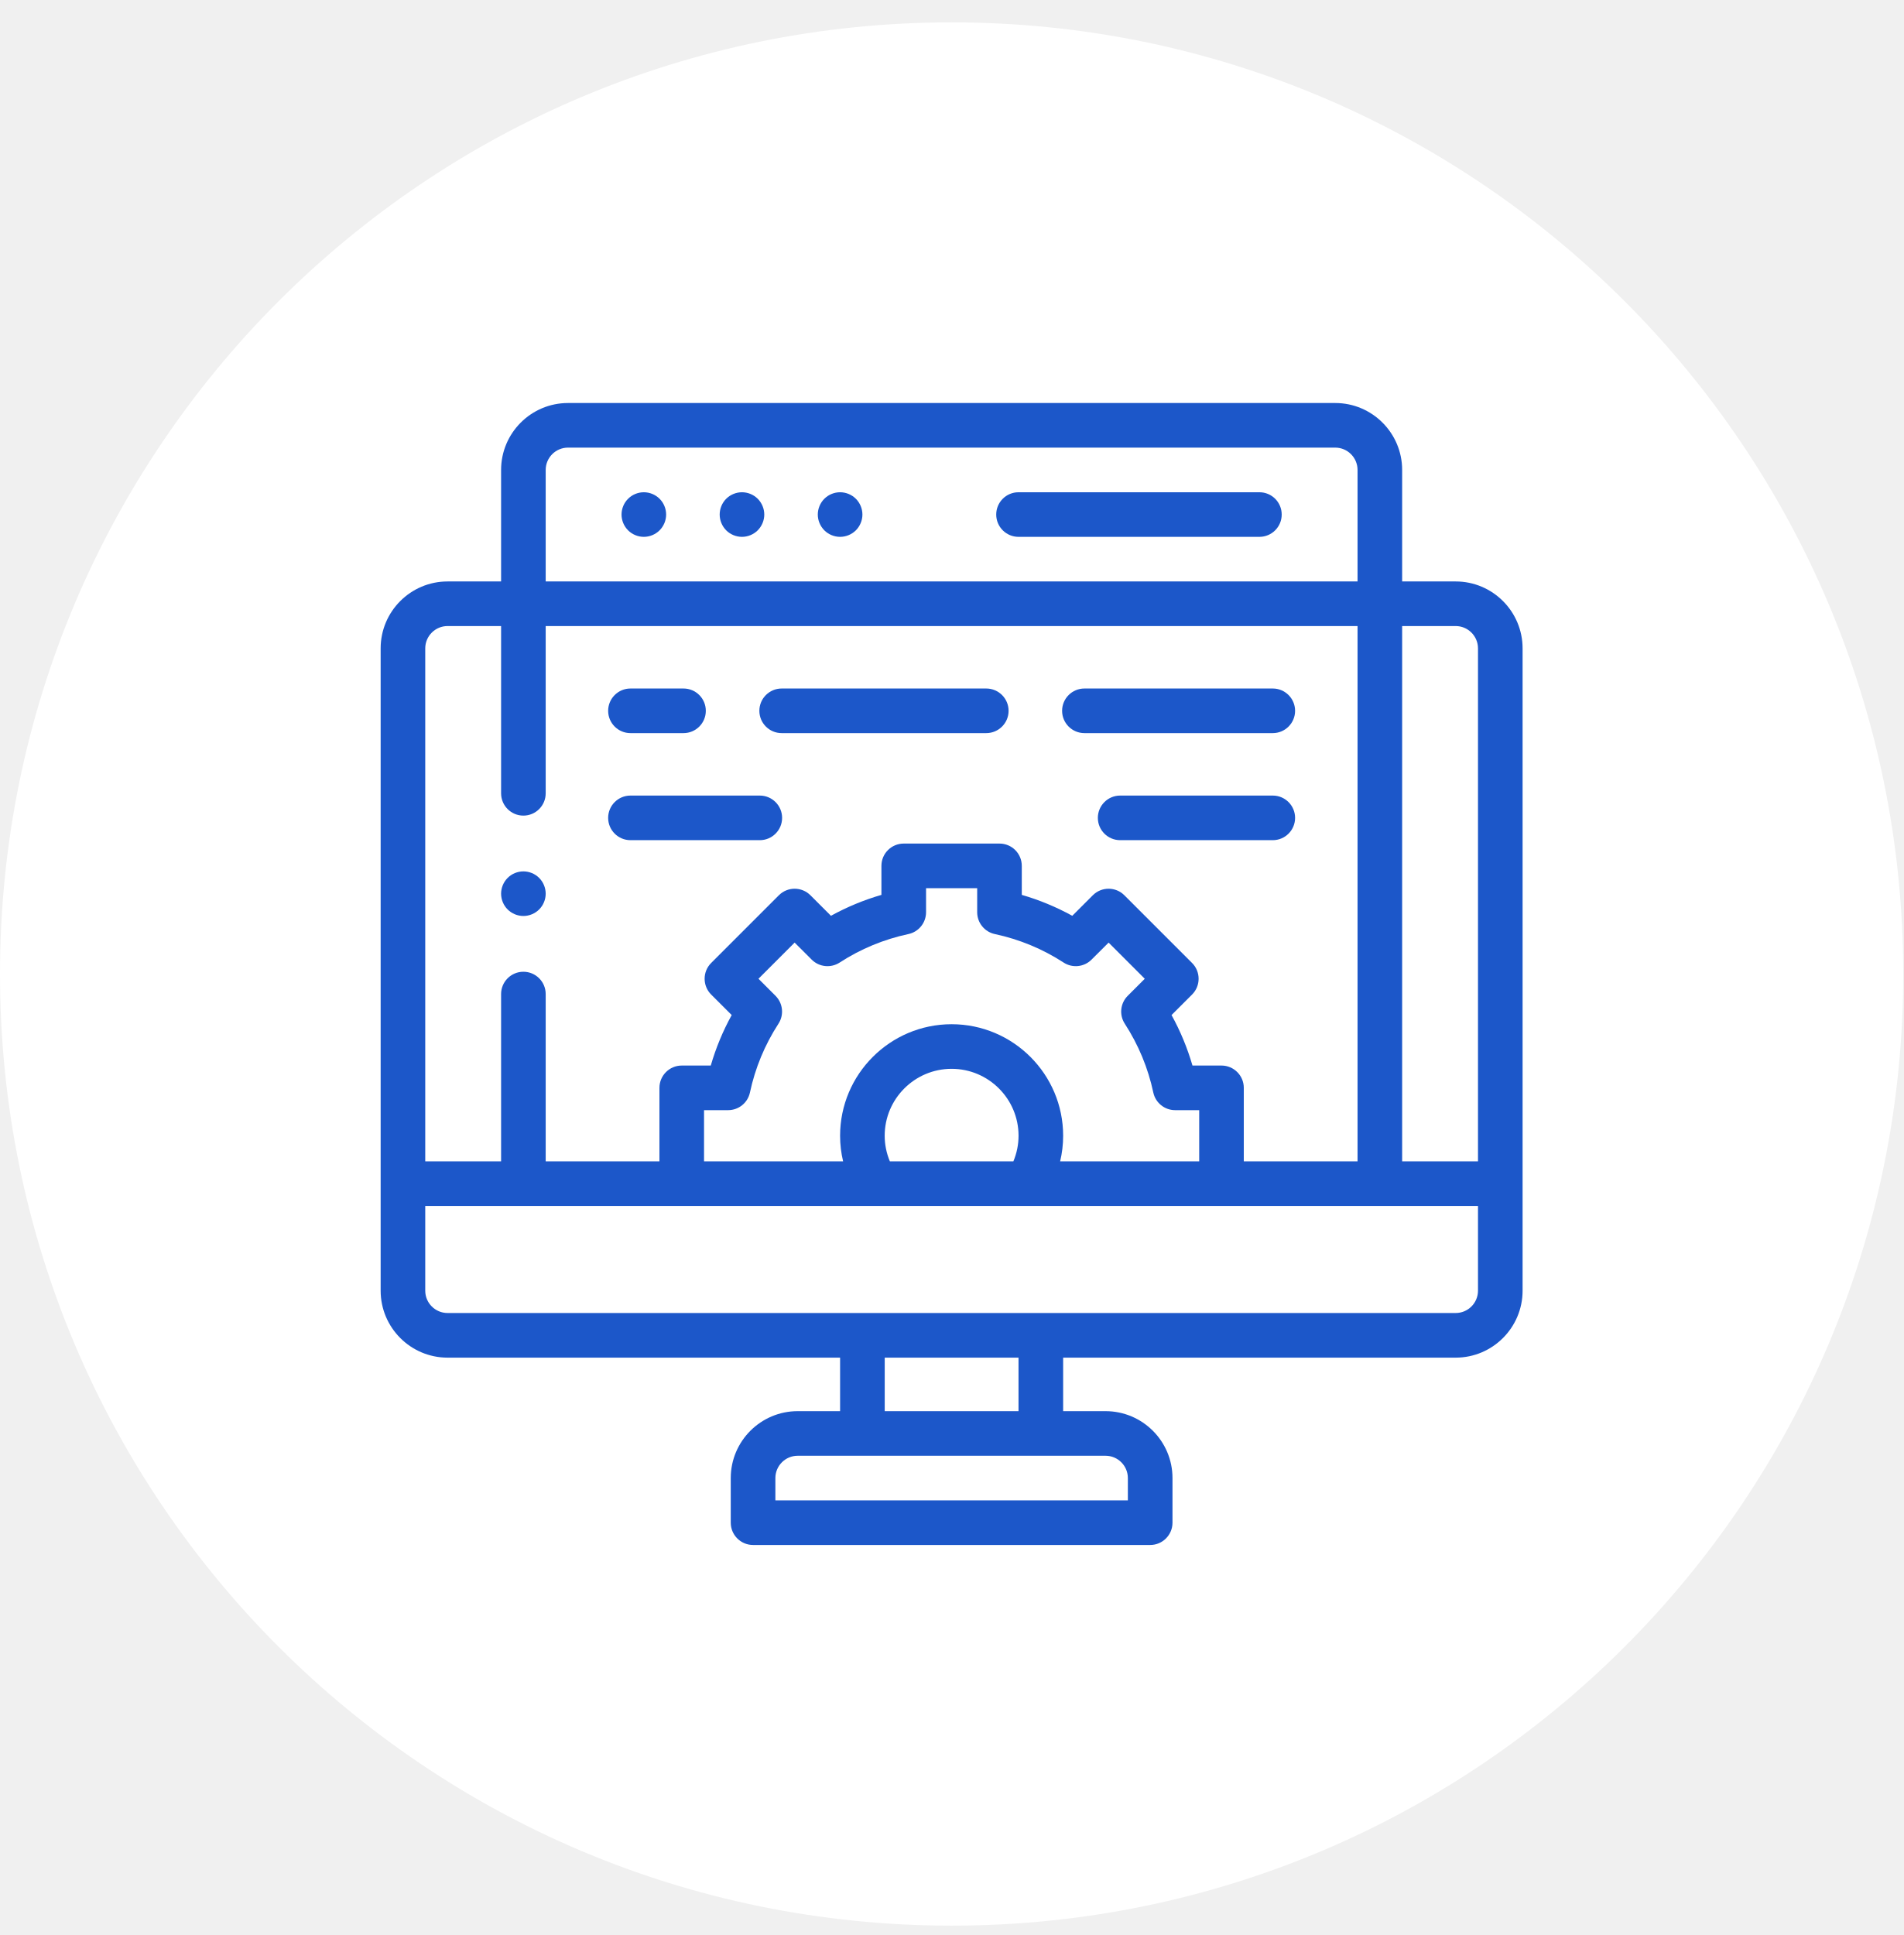
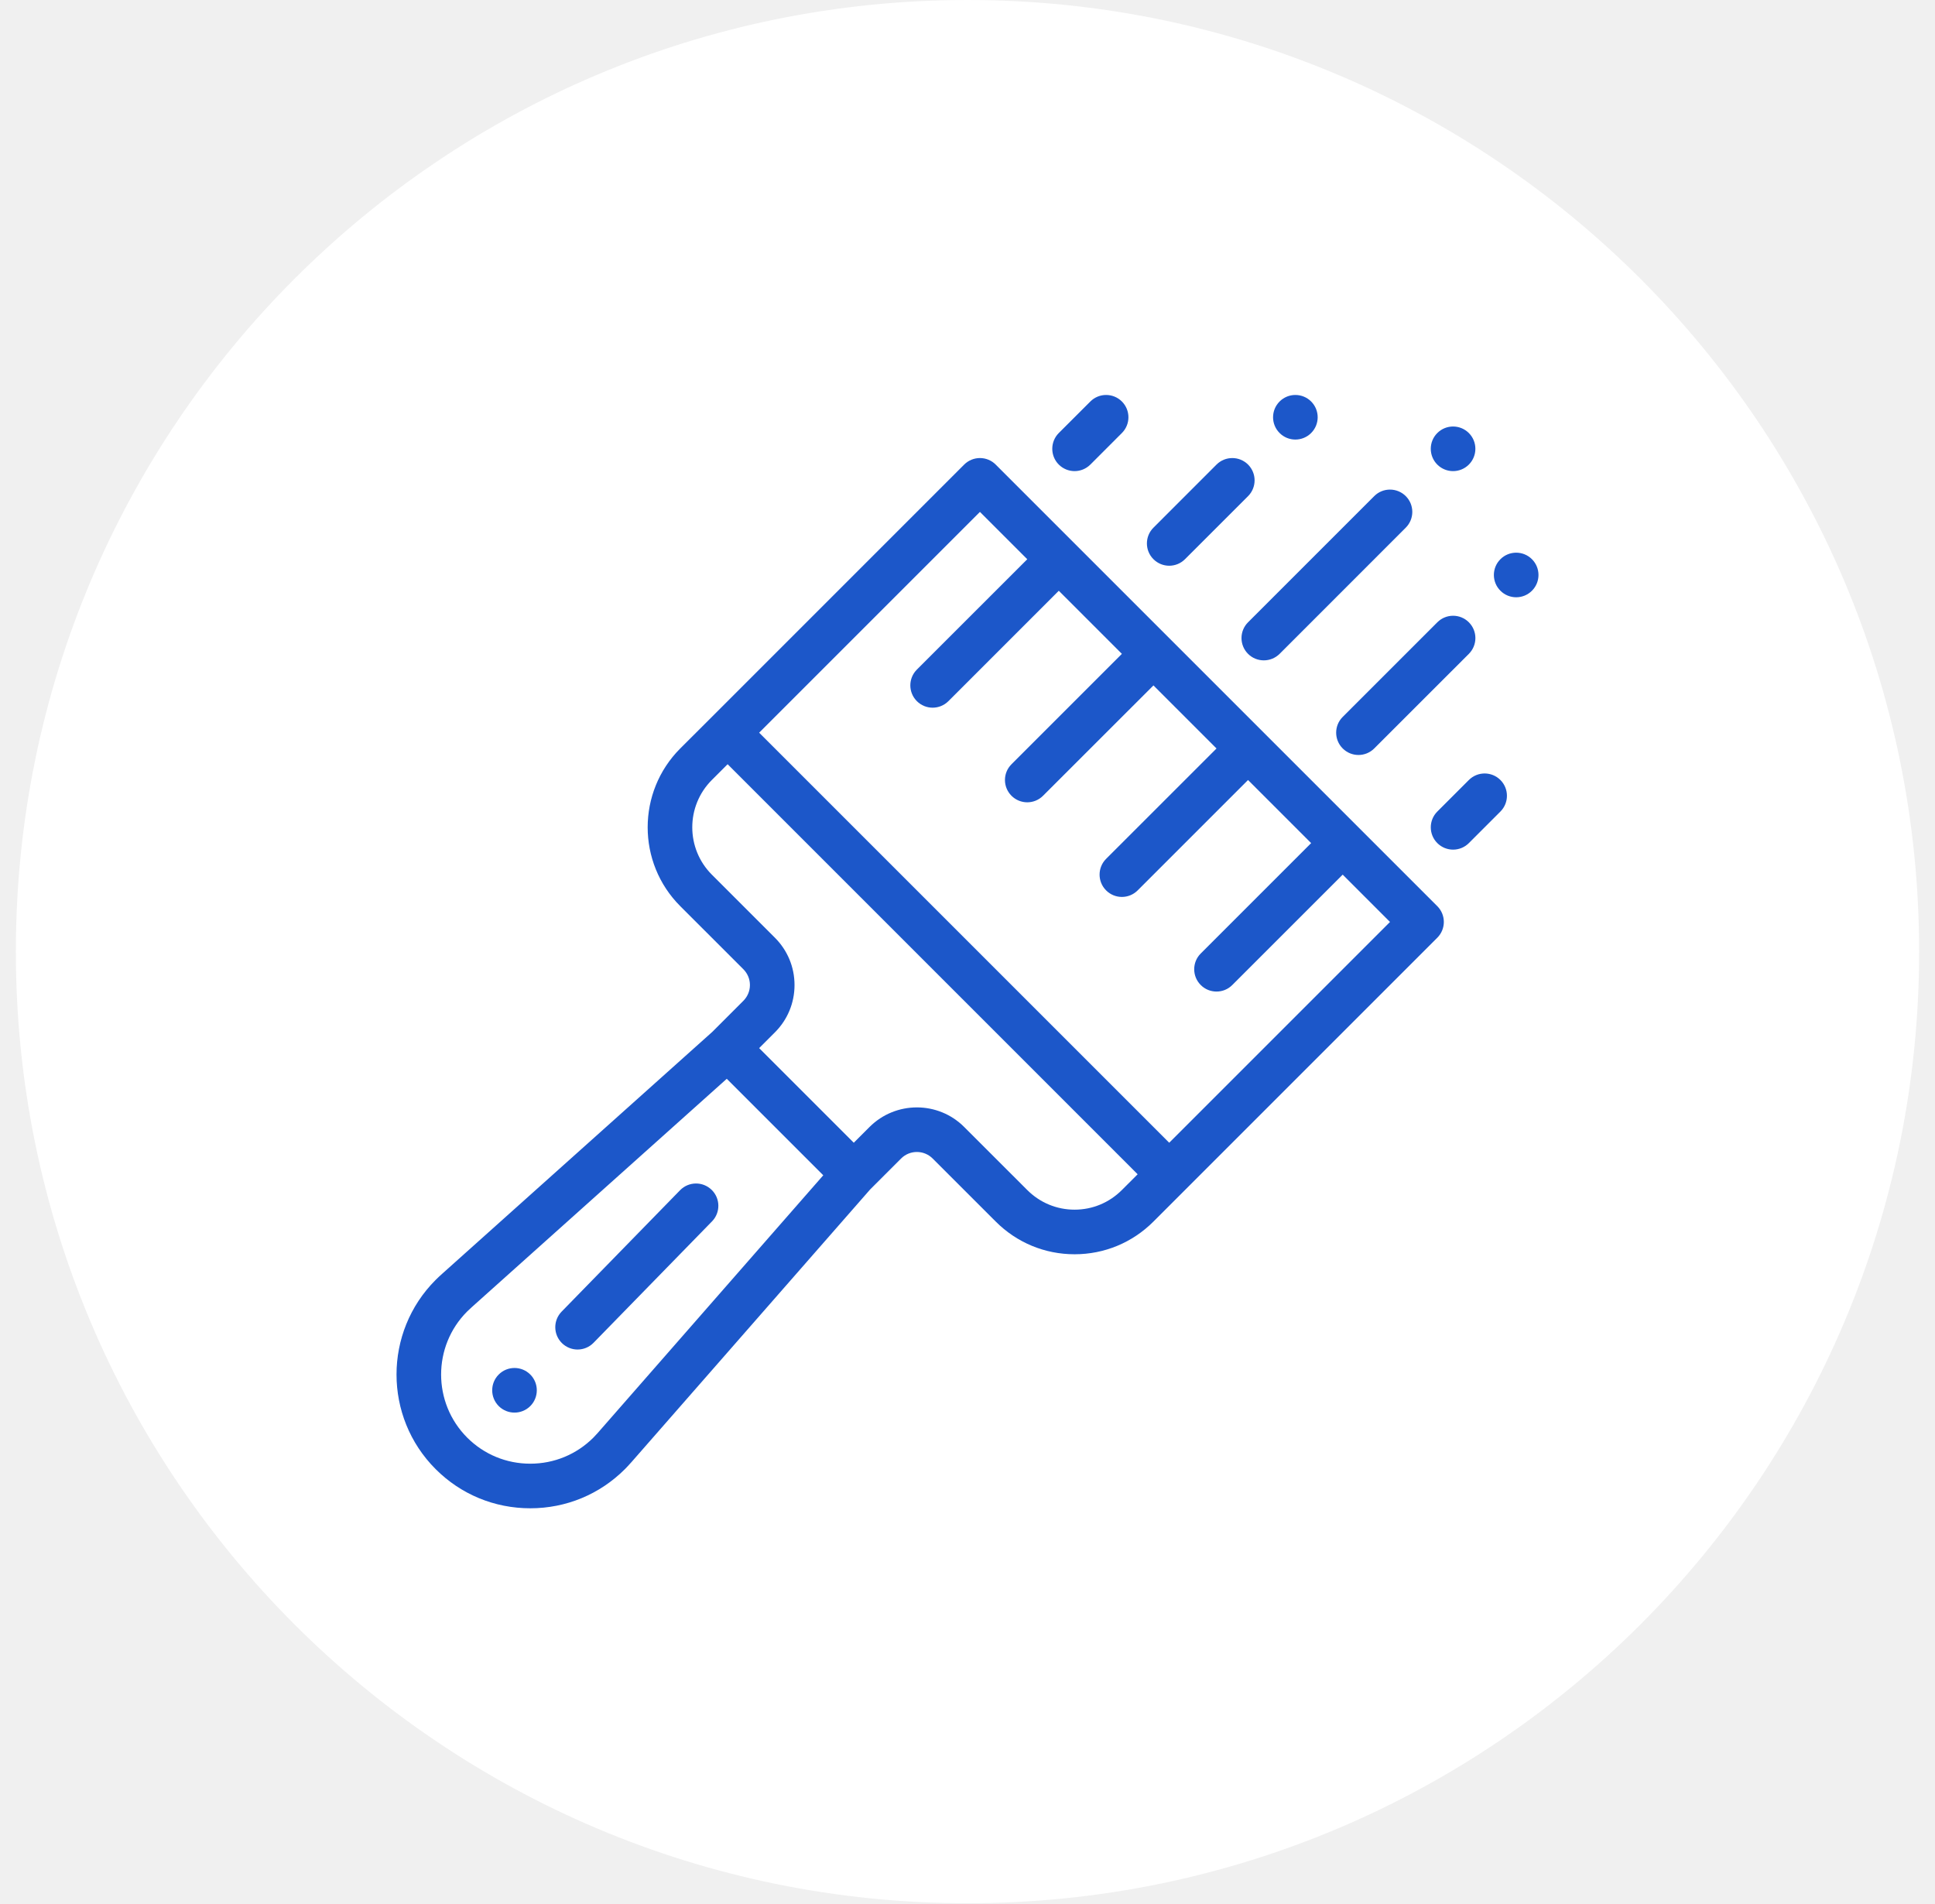
- <svg xmlns="http://www.w3.org/2000/svg" width="60" height="61" viewBox="0 0 60 61" fill="none">
-   <circle cx="30" cy="30.705" r="30" fill="white" />
-   <path fill-rule="evenodd" clip-rule="evenodd" d="M45.891 18.33H44.203V14.815C44.203 13.651 43.257 12.705 42.094 12.705H17.906C16.743 12.705 15.797 13.651 15.797 14.815V18.33H14.109C12.946 18.33 12 19.276 12 20.439V40.689C12 41.852 12.946 42.799 14.109 42.799H26.484V44.486H25.147C23.984 44.486 23.037 45.432 23.037 46.595V48.002C23.037 48.39 23.352 48.705 23.741 48.705H36.26C36.648 48.705 36.963 48.39 36.963 48.002V46.595C36.963 45.432 36.016 44.486 34.853 44.486H33.516V42.799H45.891C47.054 42.799 48 41.852 48 40.689V20.439C48 19.276 47.054 18.33 45.891 18.33ZM45.891 19.736C46.278 19.736 46.594 20.052 46.594 20.439V36.611H44.203V19.736H45.891ZM17.906 14.111H42.094C42.481 14.111 42.797 14.427 42.797 14.815V18.33H17.203V14.815C17.203 14.427 17.518 14.111 17.906 14.111ZM14.109 19.736H15.797V25.009C15.797 25.397 16.112 25.712 16.5 25.712C16.888 25.712 17.203 25.397 17.203 25.009V19.736H42.797V36.611H39.211V34.294C39.211 33.906 38.896 33.591 38.508 33.591H37.593C37.432 33.037 37.212 32.505 36.933 31.999L37.581 31.352C37.855 31.078 37.855 30.632 37.581 30.358L35.446 28.223C35.171 27.948 34.726 27.948 34.451 28.223L33.804 28.87C33.298 28.592 32.766 28.371 32.212 28.211V27.296C32.212 26.907 31.898 26.593 31.509 26.593H28.491C28.102 26.593 27.787 26.907 27.787 27.296V28.211C27.234 28.371 26.701 28.592 26.196 28.87L25.549 28.223C25.274 27.948 24.829 27.948 24.554 28.223L22.419 30.358C22.145 30.632 22.145 31.078 22.419 31.352L23.067 31.999C22.788 32.505 22.568 33.037 22.407 33.591H21.492C21.104 33.591 20.789 33.906 20.789 34.294V36.611H17.203V31.337C17.203 30.949 16.888 30.634 16.5 30.634C16.112 30.634 15.797 30.949 15.797 31.337V36.611H13.406V20.439C13.406 20.052 13.722 19.736 14.109 19.736ZM24.448 31.392L23.911 30.855L25.051 29.715L25.589 30.252C25.823 30.486 26.19 30.525 26.469 30.345C27.134 29.913 27.864 29.611 28.637 29.446C28.962 29.377 29.194 29.09 29.194 28.758V27.999H30.806V28.758C30.806 29.09 31.038 29.377 31.363 29.446C32.136 29.611 32.866 29.913 33.532 30.345C33.81 30.525 34.177 30.486 34.411 30.252L34.949 29.715L36.089 30.855L35.552 31.392C35.317 31.627 35.278 31.994 35.459 32.272C35.89 32.938 36.193 33.667 36.358 34.441C36.427 34.765 36.714 34.997 37.045 34.997H37.805V36.611H33.421C33.484 36.347 33.516 36.077 33.516 35.804C33.516 33.865 31.939 32.288 30 32.288C28.061 32.288 26.484 33.865 26.484 35.804C26.484 36.077 26.516 36.347 26.579 36.611H22.195V34.997H22.955C23.287 34.997 23.573 34.765 23.642 34.441C23.807 33.667 24.11 32.937 24.541 32.272C24.722 31.994 24.683 31.627 24.448 31.392ZM27.89 35.804C27.89 34.64 28.837 33.694 30 33.694C31.163 33.694 32.11 34.64 32.11 35.804C32.11 36.081 32.054 36.355 31.947 36.611H28.053C27.946 36.355 27.89 36.081 27.89 35.804ZM35.556 46.595V47.299H24.444V46.595C24.444 46.208 24.759 45.892 25.147 45.892H34.853C35.241 45.892 35.556 46.208 35.556 46.595ZM27.891 44.486V42.799H32.109V44.486H27.891ZM14.109 41.392C13.722 41.392 13.406 41.077 13.406 40.689V38.017H46.594V40.689C46.594 41.077 46.278 41.392 45.891 41.392H14.109ZM32.109 16.924H39.703C40.092 16.924 40.406 16.609 40.406 16.221C40.406 15.832 40.092 15.518 39.703 15.518H32.109C31.721 15.518 31.406 15.832 31.406 16.221C31.406 16.609 31.721 16.924 32.109 16.924ZM23.888 16.718C23.757 16.849 23.576 16.924 23.391 16.924C23.206 16.924 23.024 16.849 22.893 16.718C22.763 16.587 22.688 16.406 22.688 16.221C22.688 16.036 22.763 15.854 22.893 15.724C23.024 15.593 23.206 15.518 23.391 15.518C23.576 15.518 23.757 15.593 23.888 15.724C24.018 15.854 24.094 16.036 24.094 16.221C24.094 16.406 24.018 16.587 23.888 16.718ZM20.297 16.924C20.482 16.924 20.663 16.849 20.794 16.718C20.925 16.587 21 16.406 21 16.221C21 16.036 20.925 15.854 20.794 15.724C20.663 15.593 20.482 15.518 20.297 15.518C20.112 15.518 19.93 15.593 19.8 15.724C19.669 15.854 19.594 16.036 19.594 16.221C19.594 16.406 19.669 16.587 19.8 16.718C19.93 16.849 20.112 16.924 20.297 16.924ZM26.982 16.718C26.851 16.849 26.669 16.924 26.484 16.924C26.299 16.924 26.118 16.849 25.987 16.718C25.857 16.587 25.781 16.406 25.781 16.221C25.781 16.036 25.857 15.854 25.987 15.724C26.118 15.593 26.299 15.518 26.484 15.518C26.669 15.518 26.851 15.593 26.982 15.724C27.112 15.854 27.188 16.036 27.188 16.221C27.188 16.406 27.112 16.587 26.982 16.718ZM19.875 23.111H21.548C21.937 23.111 22.251 22.796 22.251 22.408C22.251 22.02 21.937 21.705 21.548 21.705H19.875C19.487 21.705 19.172 22.02 19.172 22.408C19.172 22.796 19.487 23.111 19.875 23.111ZM31.092 23.111H24.642C24.254 23.111 23.939 22.796 23.939 22.408C23.939 22.02 24.254 21.705 24.642 21.705H31.092C31.481 21.705 31.796 22.02 31.796 22.408C31.796 22.796 31.481 23.111 31.092 23.111ZM19.875 26.486H23.953C24.341 26.486 24.656 26.171 24.656 25.783C24.656 25.395 24.341 25.08 23.953 25.08H19.875C19.487 25.08 19.172 25.395 19.172 25.783C19.172 26.171 19.487 26.486 19.875 26.486ZM40.125 23.111H34.186C33.798 23.111 33.483 22.796 33.483 22.408C33.483 22.02 33.798 21.705 34.186 21.705H40.125C40.513 21.705 40.828 22.02 40.828 22.408C40.828 22.796 40.513 23.111 40.125 23.111ZM40.125 25.08H35.313C34.925 25.08 34.61 25.395 34.61 25.783C34.61 26.171 34.925 26.486 35.313 26.486H40.125C40.513 26.486 40.828 26.171 40.828 25.783C40.828 25.395 40.513 25.08 40.125 25.08ZM16.997 28.67C16.866 28.801 16.685 28.876 16.5 28.876C16.315 28.876 16.134 28.801 16.003 28.67C15.872 28.539 15.797 28.358 15.797 28.173C15.797 27.988 15.872 27.807 16.003 27.676C16.134 27.545 16.315 27.47 16.5 27.47C16.685 27.47 16.866 27.545 16.997 27.676C17.128 27.807 17.203 27.988 17.203 28.173C17.203 28.358 17.128 28.539 16.997 28.67Z" fill="#1C57C9" />
+ <svg xmlns="http://www.w3.org/2000/svg" width="61" height="60" viewBox="0 0 61 60" fill="none">
+   <circle cx="30.5" cy="30" r="30" fill="white" />
+   <path fill-rule="evenodd" clip-rule="evenodd" d="M35.367 12.657C35.092 12.383 34.647 12.383 34.373 12.657L33.378 13.651C33.104 13.926 33.104 14.371 33.378 14.646C33.516 14.783 33.696 14.852 33.876 14.852C34.055 14.852 34.235 14.783 34.373 14.646L35.367 13.651C35.642 13.377 35.642 12.932 35.367 12.657ZM40.339 12.657C40.613 12.383 41.059 12.383 41.333 12.657C41.608 12.932 41.608 13.377 41.333 13.651C41.059 13.926 40.613 13.926 40.339 13.651C40.064 13.377 40.064 12.932 40.339 12.657ZM46.305 13.652C46.03 13.377 45.585 13.377 45.31 13.652C45.036 13.926 45.036 14.371 45.31 14.646C45.585 14.921 46.03 14.921 46.305 14.646C46.579 14.371 46.579 13.926 46.305 13.652ZM48.294 17.629C48.02 17.355 47.574 17.355 47.3 17.629C47.025 17.904 47.025 18.349 47.3 18.623C47.574 18.898 48.02 18.898 48.294 18.623C48.569 18.349 48.569 17.904 48.294 17.629ZM16.717 43.332C16.442 43.057 15.997 43.057 15.722 43.332C15.448 43.606 15.448 44.052 15.722 44.327C15.997 44.601 16.442 44.601 16.717 44.327C16.991 44.052 16.991 43.606 16.717 43.332ZM21.439 37.522C21.711 37.244 22.156 37.239 22.434 37.51C22.712 37.781 22.717 38.227 22.446 38.504L18.712 42.331C18.574 42.473 18.391 42.544 18.208 42.544C18.031 42.544 17.854 42.477 17.717 42.344C17.439 42.072 17.434 41.627 17.705 41.349L21.439 37.522ZM45.31 28.567L42.83 26.087L42.819 26.076L39.847 23.104L39.836 23.093L36.864 20.121L36.854 20.111L33.88 17.137L33.87 17.127L31.389 14.646C31.258 14.514 31.079 14.44 30.892 14.44C30.706 14.44 30.527 14.514 30.395 14.646L22.441 22.601L21.445 23.595C20.075 24.966 20.075 27.197 21.445 28.567L23.435 30.556C23.567 30.689 23.641 30.865 23.641 31.053C23.641 31.241 23.567 31.417 23.435 31.55L22.454 32.531L13.936 40.159L13.935 40.16C13.863 40.224 13.797 40.286 13.734 40.349C12.089 41.994 12.089 44.67 13.734 46.315C14.529 47.111 15.589 47.549 16.717 47.549C17.845 47.549 18.904 47.111 19.7 46.315C19.764 46.251 19.827 46.183 19.893 46.108L19.894 46.108L19.895 46.107L27.429 37.5L28.407 36.522C28.681 36.248 29.127 36.248 29.401 36.522L31.39 38.51C32.054 39.175 32.937 39.541 33.876 39.541C34.814 39.541 35.697 39.175 36.361 38.511L37.356 37.516L45.31 29.562C45.585 29.287 45.585 28.842 45.31 28.567ZM18.837 45.181C18.791 45.232 18.748 45.278 18.706 45.321C18.175 45.851 17.469 46.143 16.717 46.143C15.964 46.143 15.258 45.851 14.728 45.321C13.632 44.224 13.632 42.44 14.728 41.344C14.772 41.3 14.818 41.257 14.87 41.211L14.872 41.209L14.874 41.207L22.911 34.009L25.953 37.051L18.837 45.181ZM35.367 37.516C34.968 37.915 34.439 38.135 33.876 38.135C33.312 38.135 32.783 37.915 32.384 37.516L30.395 35.528C29.573 34.705 28.235 34.706 27.412 35.528L26.915 36.025L23.932 33.042L24.429 32.545C24.828 32.146 25.047 31.616 25.047 31.053C25.047 30.49 24.827 29.96 24.429 29.562L22.44 27.573C21.618 26.75 21.618 25.412 22.44 24.59L22.938 24.092L35.864 37.019L35.367 37.516ZM36.859 36.025L23.932 23.098L30.892 16.138L32.384 17.63L28.904 21.109C28.629 21.384 28.629 21.829 28.904 22.104C29.041 22.241 29.221 22.31 29.401 22.31C29.581 22.31 29.761 22.241 29.898 22.104L33.378 18.624L35.367 20.613L31.887 24.093C31.612 24.367 31.612 24.812 31.887 25.087C32.024 25.224 32.204 25.293 32.384 25.293C32.564 25.293 32.744 25.224 32.881 25.087L36.362 21.608L38.35 23.596L34.87 27.075C34.595 27.35 34.595 27.795 34.87 28.07C35.007 28.207 35.187 28.276 35.367 28.276C35.547 28.276 35.727 28.207 35.864 28.07L39.344 24.59L41.333 26.579L37.853 30.059C37.578 30.333 37.578 30.779 37.853 31.053C37.99 31.191 38.17 31.259 38.35 31.259C38.53 31.259 38.71 31.191 38.847 31.053L42.328 27.573L43.819 29.065L36.859 36.025ZM38.35 14.646C38.625 14.372 39.07 14.372 39.345 14.646C39.619 14.921 39.619 15.366 39.345 15.641L37.356 17.629C37.219 17.766 37.039 17.835 36.859 17.835C36.679 17.835 36.499 17.766 36.362 17.629C36.087 17.355 36.087 16.909 36.362 16.635L38.35 14.646ZM43.322 15.64C43.596 15.366 44.041 15.366 44.316 15.64C44.591 15.915 44.591 16.36 44.316 16.635L40.339 20.613C40.201 20.75 40.021 20.818 39.841 20.818C39.661 20.818 39.481 20.75 39.344 20.613C39.069 20.338 39.069 19.893 39.344 19.618L43.322 15.64ZM46.305 19.618C46.031 19.343 45.586 19.343 45.311 19.618L42.328 22.601C42.053 22.875 42.053 23.32 42.328 23.595C42.465 23.732 42.645 23.801 42.825 23.801C43.005 23.801 43.185 23.732 43.322 23.595L46.305 20.613C46.58 20.338 46.58 19.893 46.305 19.618ZM46.305 24.59C46.58 24.315 47.025 24.315 47.3 24.59C47.574 24.864 47.574 25.31 47.3 25.584L46.305 26.579C46.168 26.716 45.988 26.785 45.808 26.785C45.628 26.785 45.448 26.716 45.311 26.579C45.036 26.304 45.036 25.859 45.311 25.584L46.305 24.59Z" fill="#1C57C9" />
</svg>
